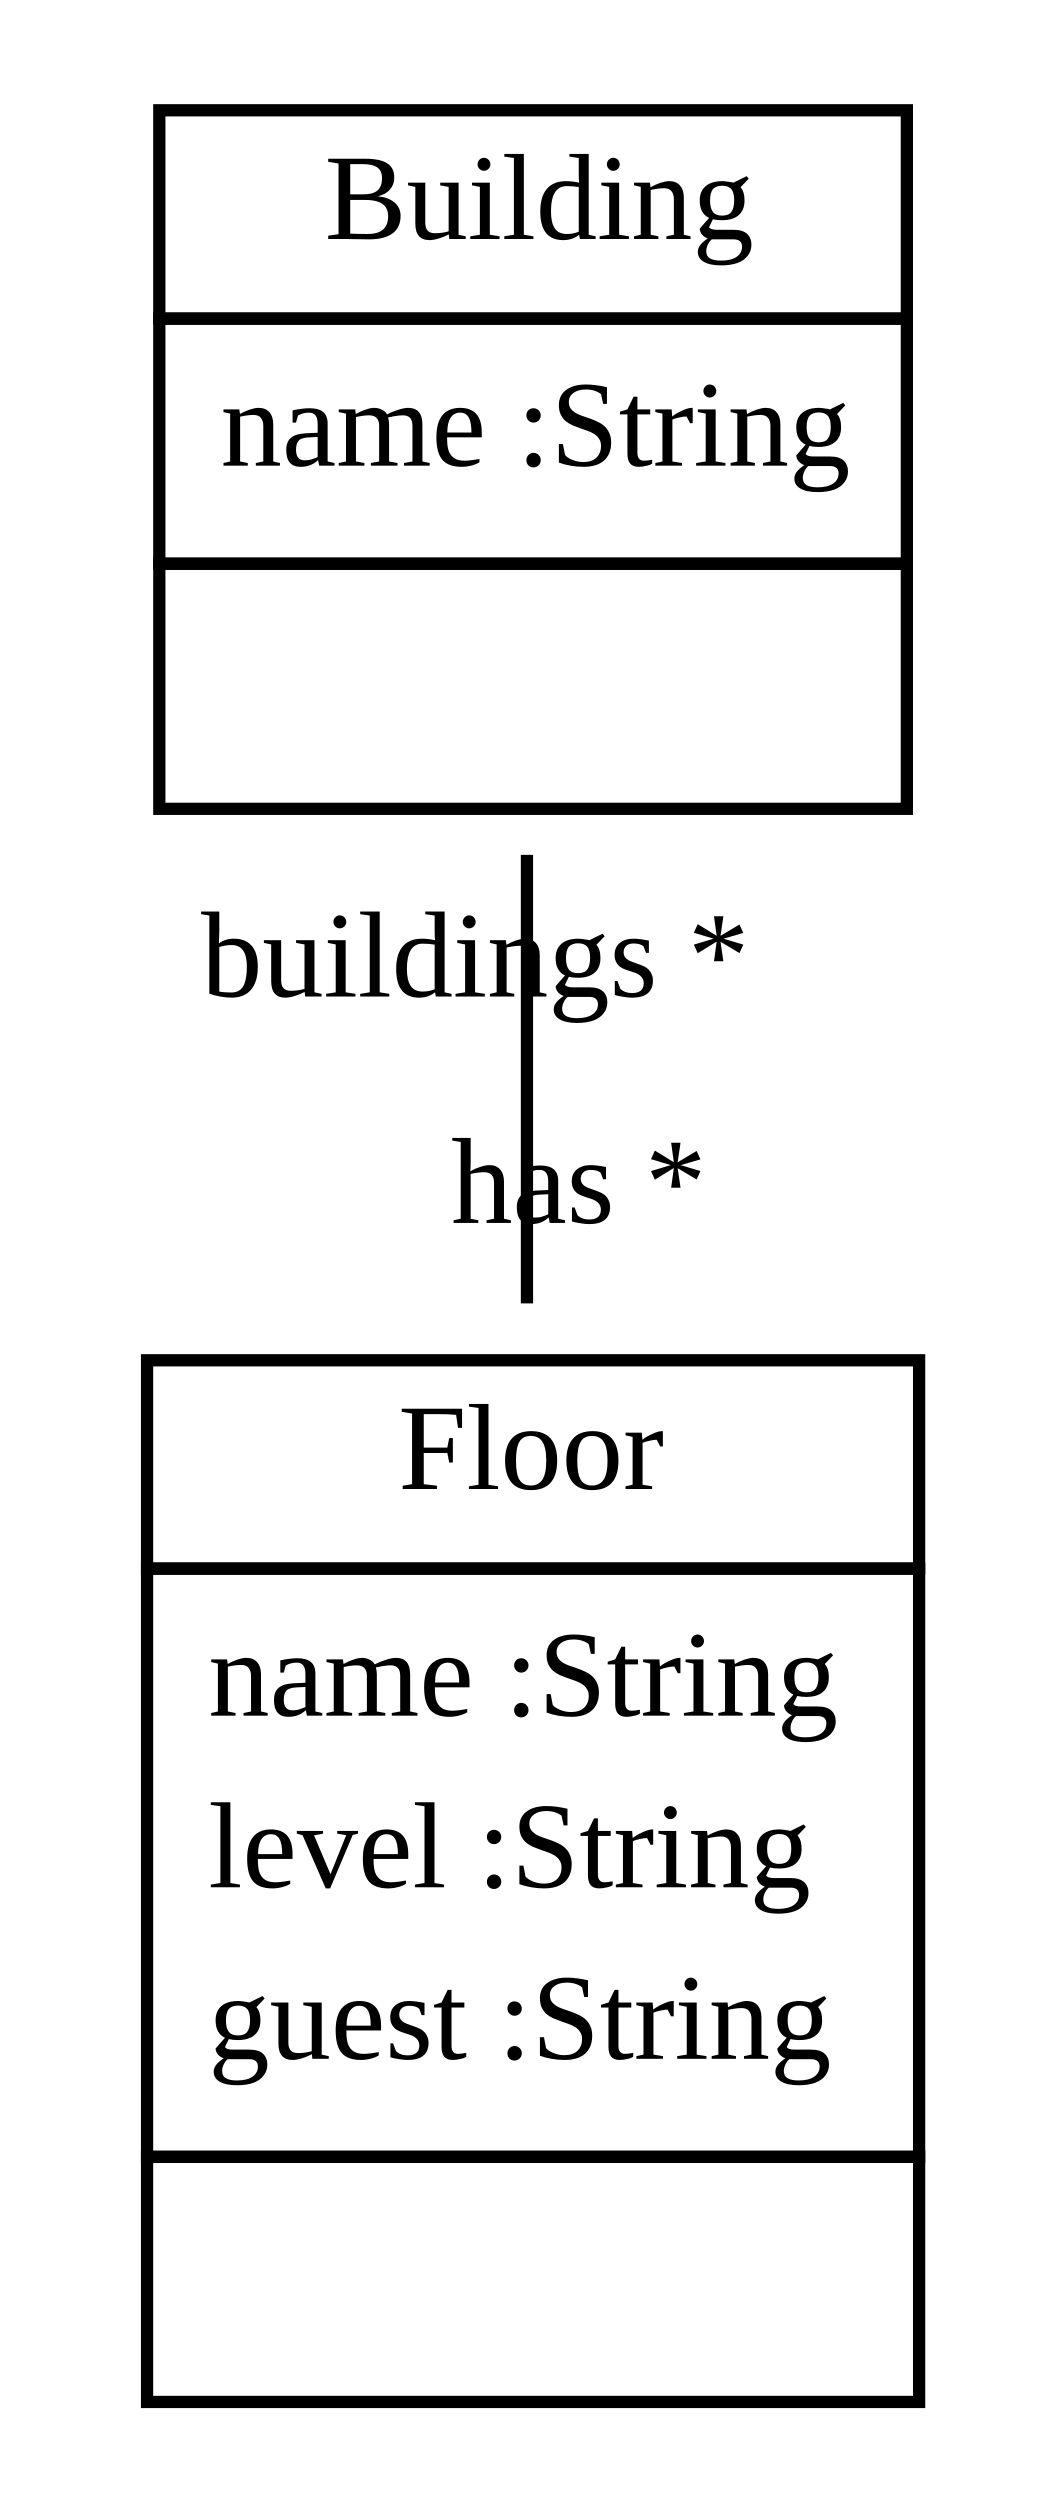
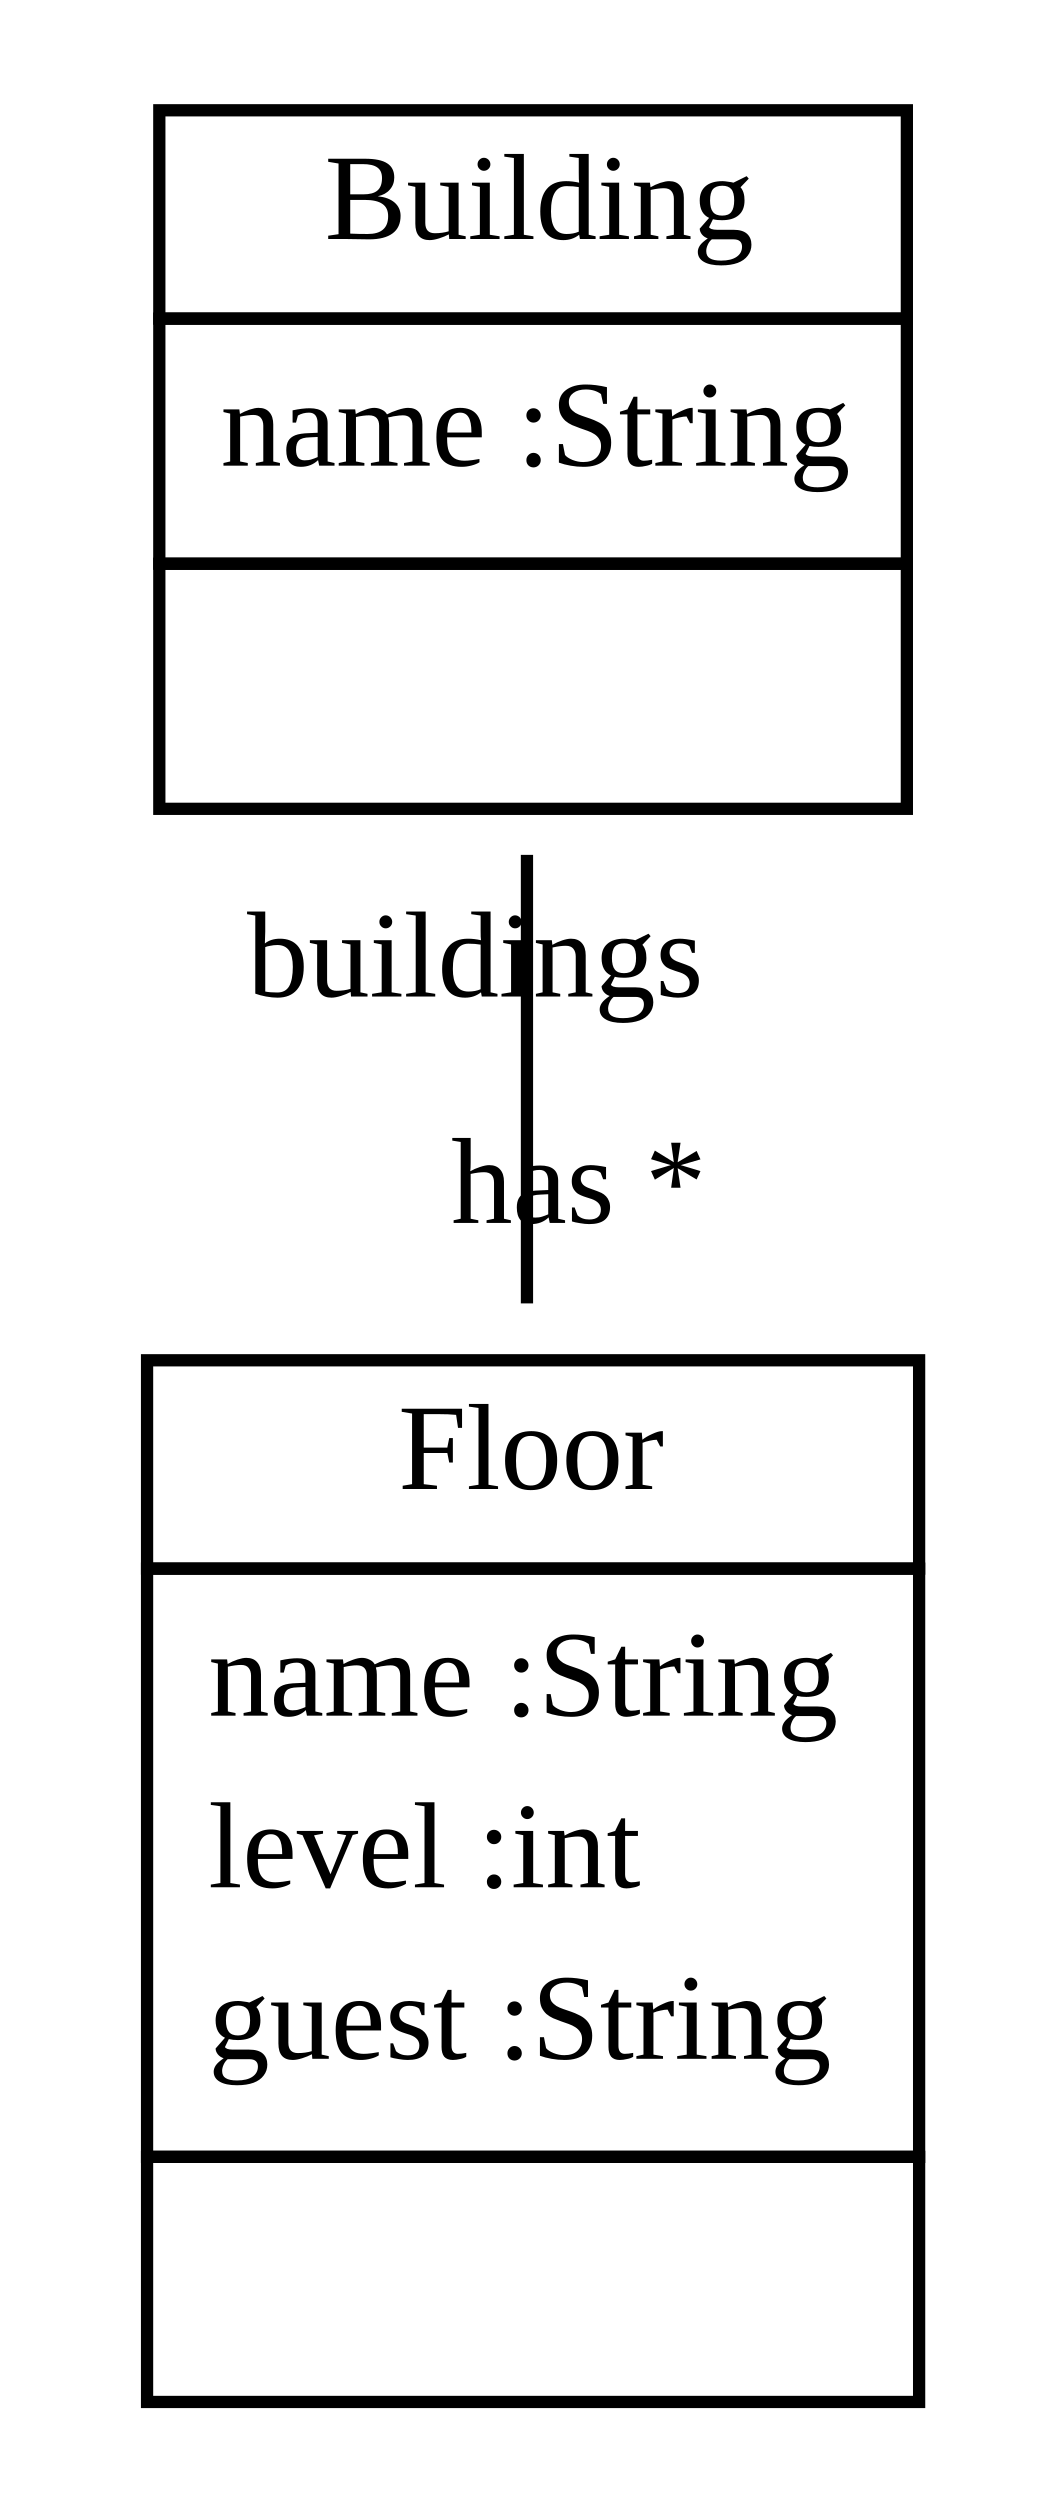
<svg xmlns="http://www.w3.org/2000/svg" xmlns:xlink="http://www.w3.org/1999/xlink" width="86pt" height="204pt" viewBox="0.00 0.00 86.00 204.00">
  <g id="graph1" class="graph" transform="scale(1 1) rotate(0) translate(4 200)">
    <polygon fill="white" stroke="white" points="-4,5 -4,-200 83,-200 83,5 -4,5" />
    <g id="node1" class="node">
      <a xlink:href="../test/de/kassel/roombook/Building.java" xlink:title="&lt;TABLE&gt;">
        <polygon fill="none" stroke="black" points="9,-174 9,-191 70,-191 70,-174 9,-174" />
        <text text-anchor="start" x="22.5" y="-180.5" font-family="Times New Roman,serif" font-size="10.00">Building</text>
      </a>
      <polygon fill="none" stroke="black" points="9,-154 9,-174 70,-174 70,-154 9,-154" />
      <text text-anchor="start" x="14" y="-162" font-family="Times New Roman,serif" font-size="10.00">name :String</text>
      <polygon fill="none" stroke="black" points="9,-134 9,-154 70,-154 70,-134 9,-134" />
      <text text-anchor="start" x="38" y="-142" font-family="Times New Roman,serif" font-size="10.00"> </text>
    </g>
    <g id="node2" class="node">
      <a xlink:href="../test/de/kassel/roombook/Floor.java" xlink:title="&lt;TABLE&gt;">
        <polygon fill="none" stroke="black" points="8,-72 8,-89 71,-89 71,-72 8,-72" />
        <text text-anchor="start" x="28.5" y="-78.5" font-family="Times New Roman,serif" font-size="10.00">Floor</text>
      </a>
      <polygon fill="none" stroke="black" points="8,-24 8,-72 71,-72 71,-24 8,-24" />
      <text text-anchor="start" x="13" y="-60" font-family="Times New Roman,serif" font-size="10.00">name :String</text>
-       <text text-anchor="start" x="13" y="-46" font-family="Times New Roman,serif" font-size="10.00">level :String</text>
+       <text text-anchor="start" x="13" y="-46" font-family="Times New Roman,serif" font-size="10.00">level :int</text>
      <text text-anchor="start" x="13" y="-32" font-family="Times New Roman,serif" font-size="10.00">guest :String</text>
      <polygon fill="none" stroke="black" points="8,-4 8,-24 71,-24 71,-4 8,-4" />
      <text text-anchor="start" x="38" y="-12" font-family="Times New Roman,serif" font-size="10.00"> </text>
    </g>
    <g id="edge2" class="edge">
      <path fill="none" stroke="black" d="M39,-130.245C39,-118.913 39,-105.913 39,-93.645" />
      <text text-anchor="middle" x="43.226" y="-100.208" font-family="Times New Roman,serif" font-size="10.00">has *</text>
-       <text text-anchor="middle" x="34.774" y="-118.682" font-family="Times New Roman,serif" font-size="10.00">buildings *</text>
+       <text text-anchor="middle" x="34.774" y="-118.682" font-family="Times New Roman,serif" font-size="10.00">buildings</text>
    </g>
  </g>
</svg>
